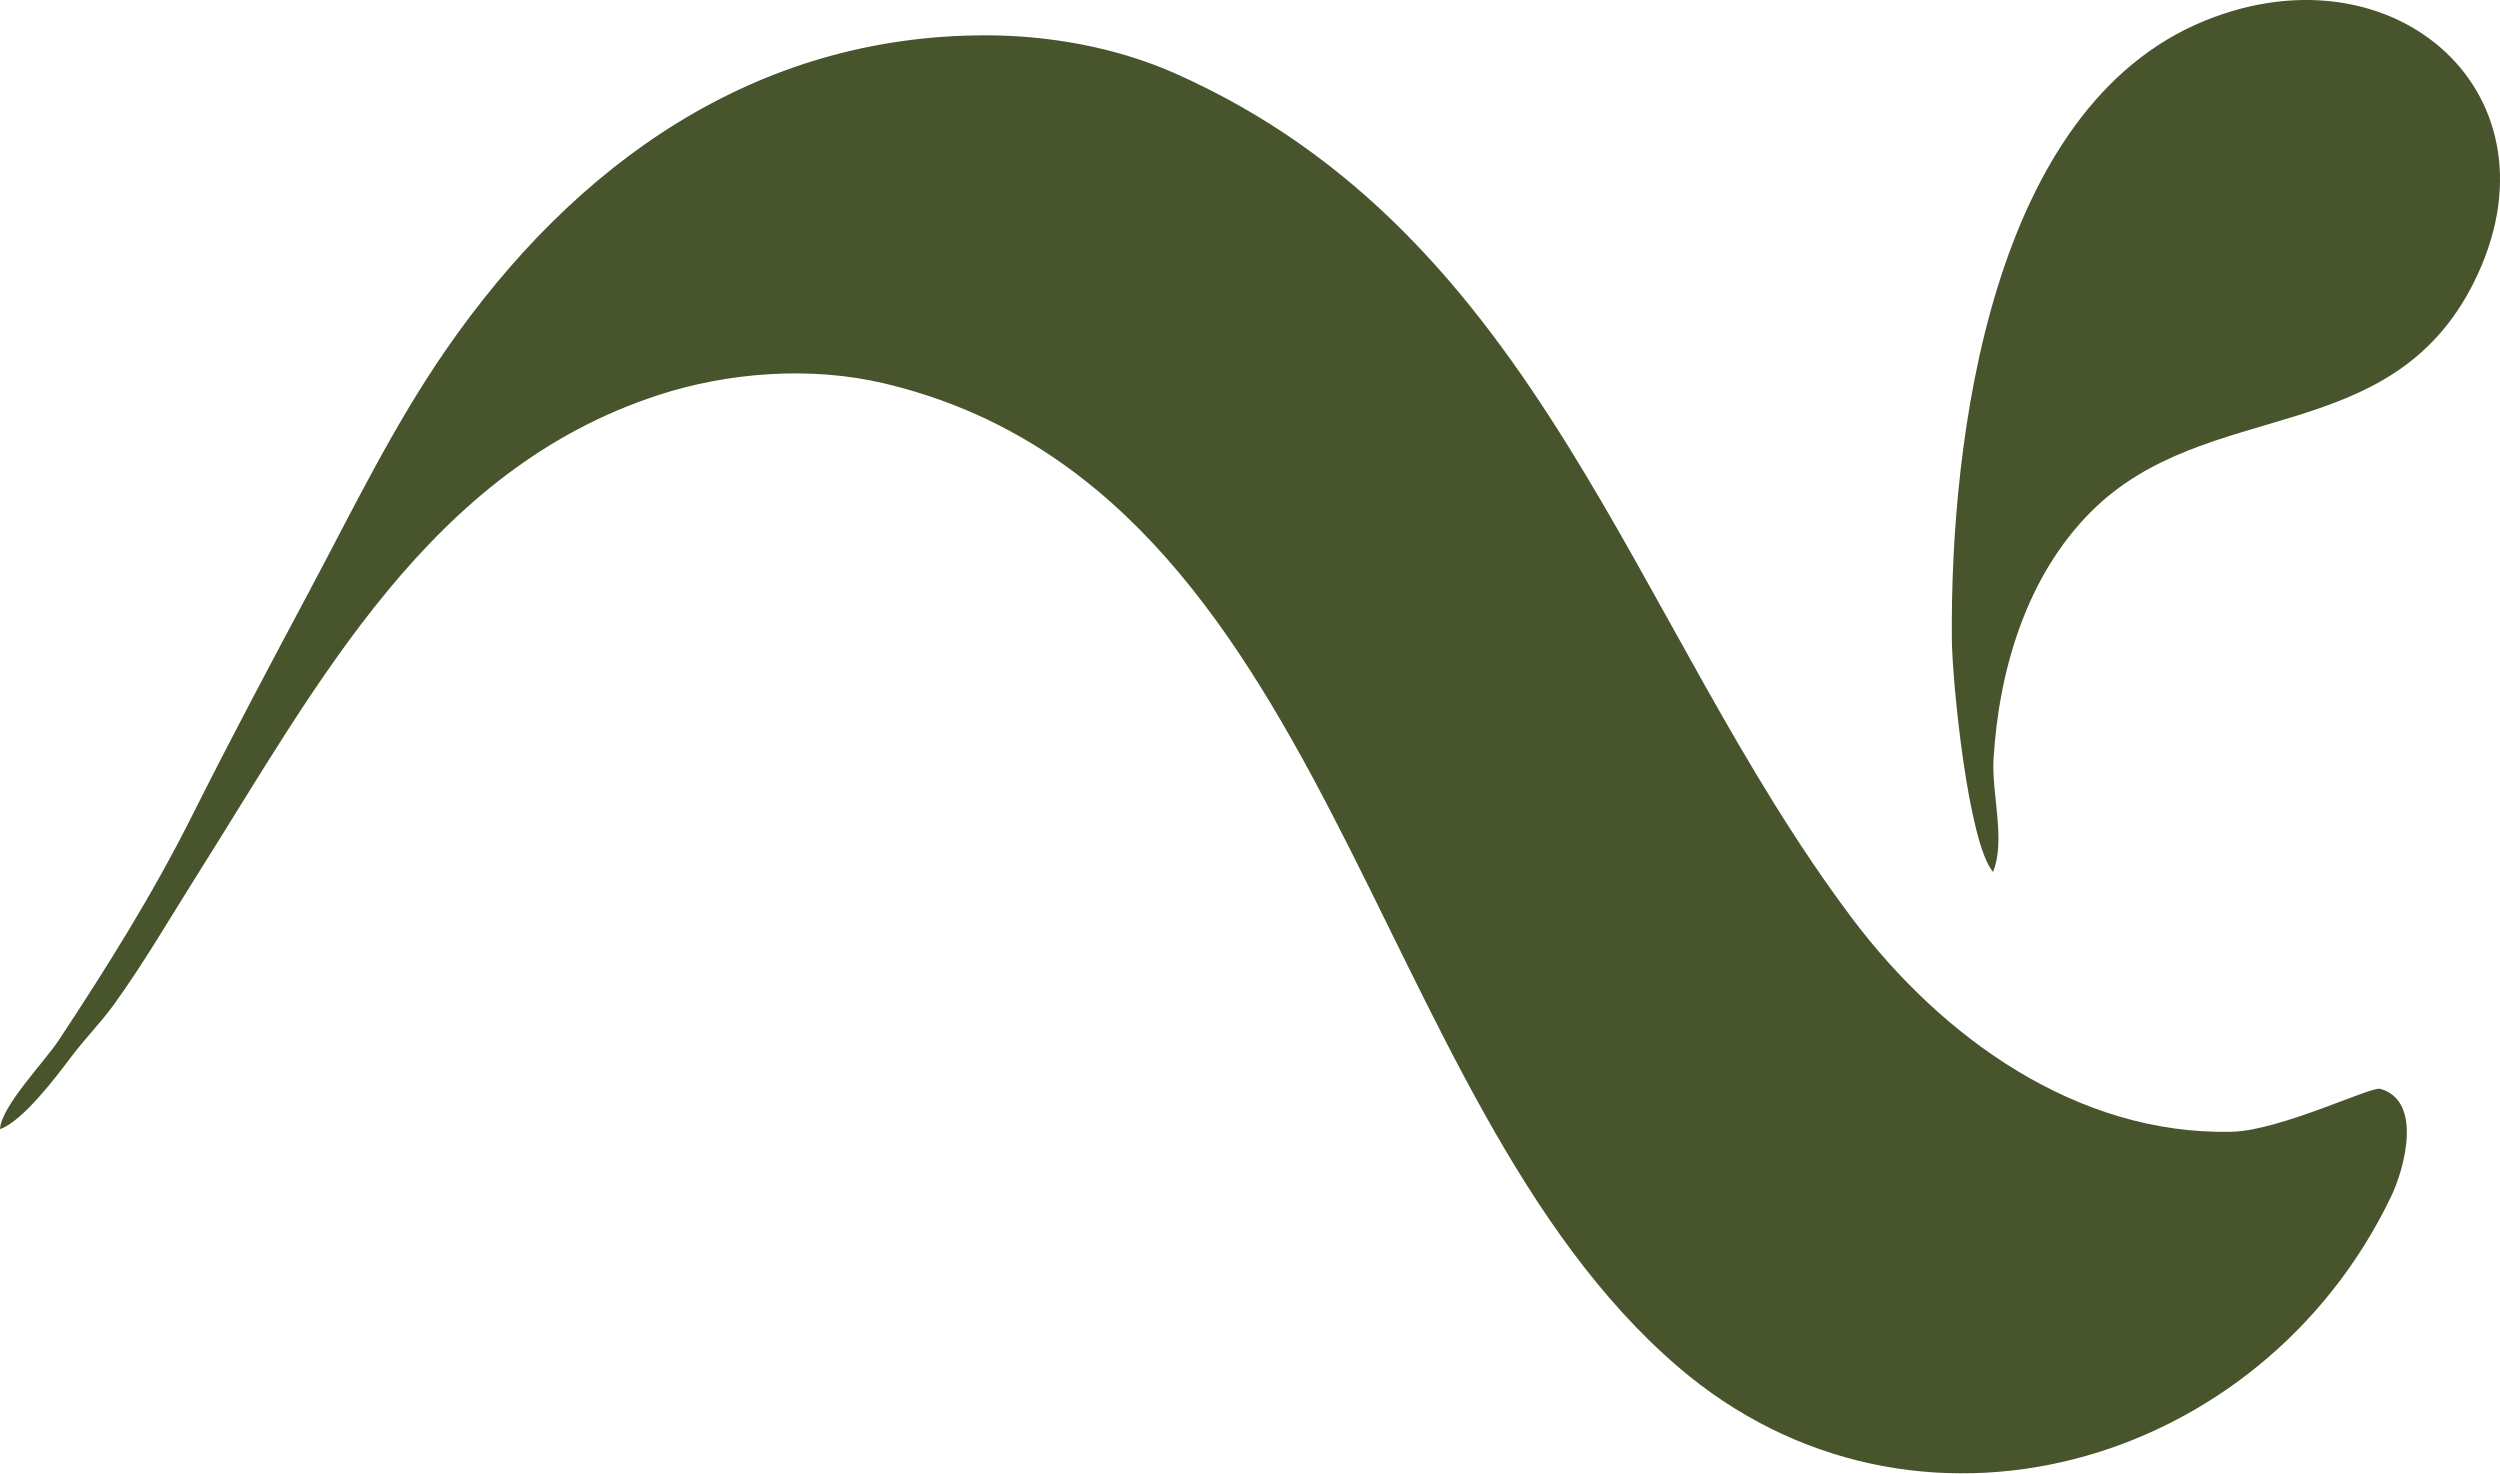
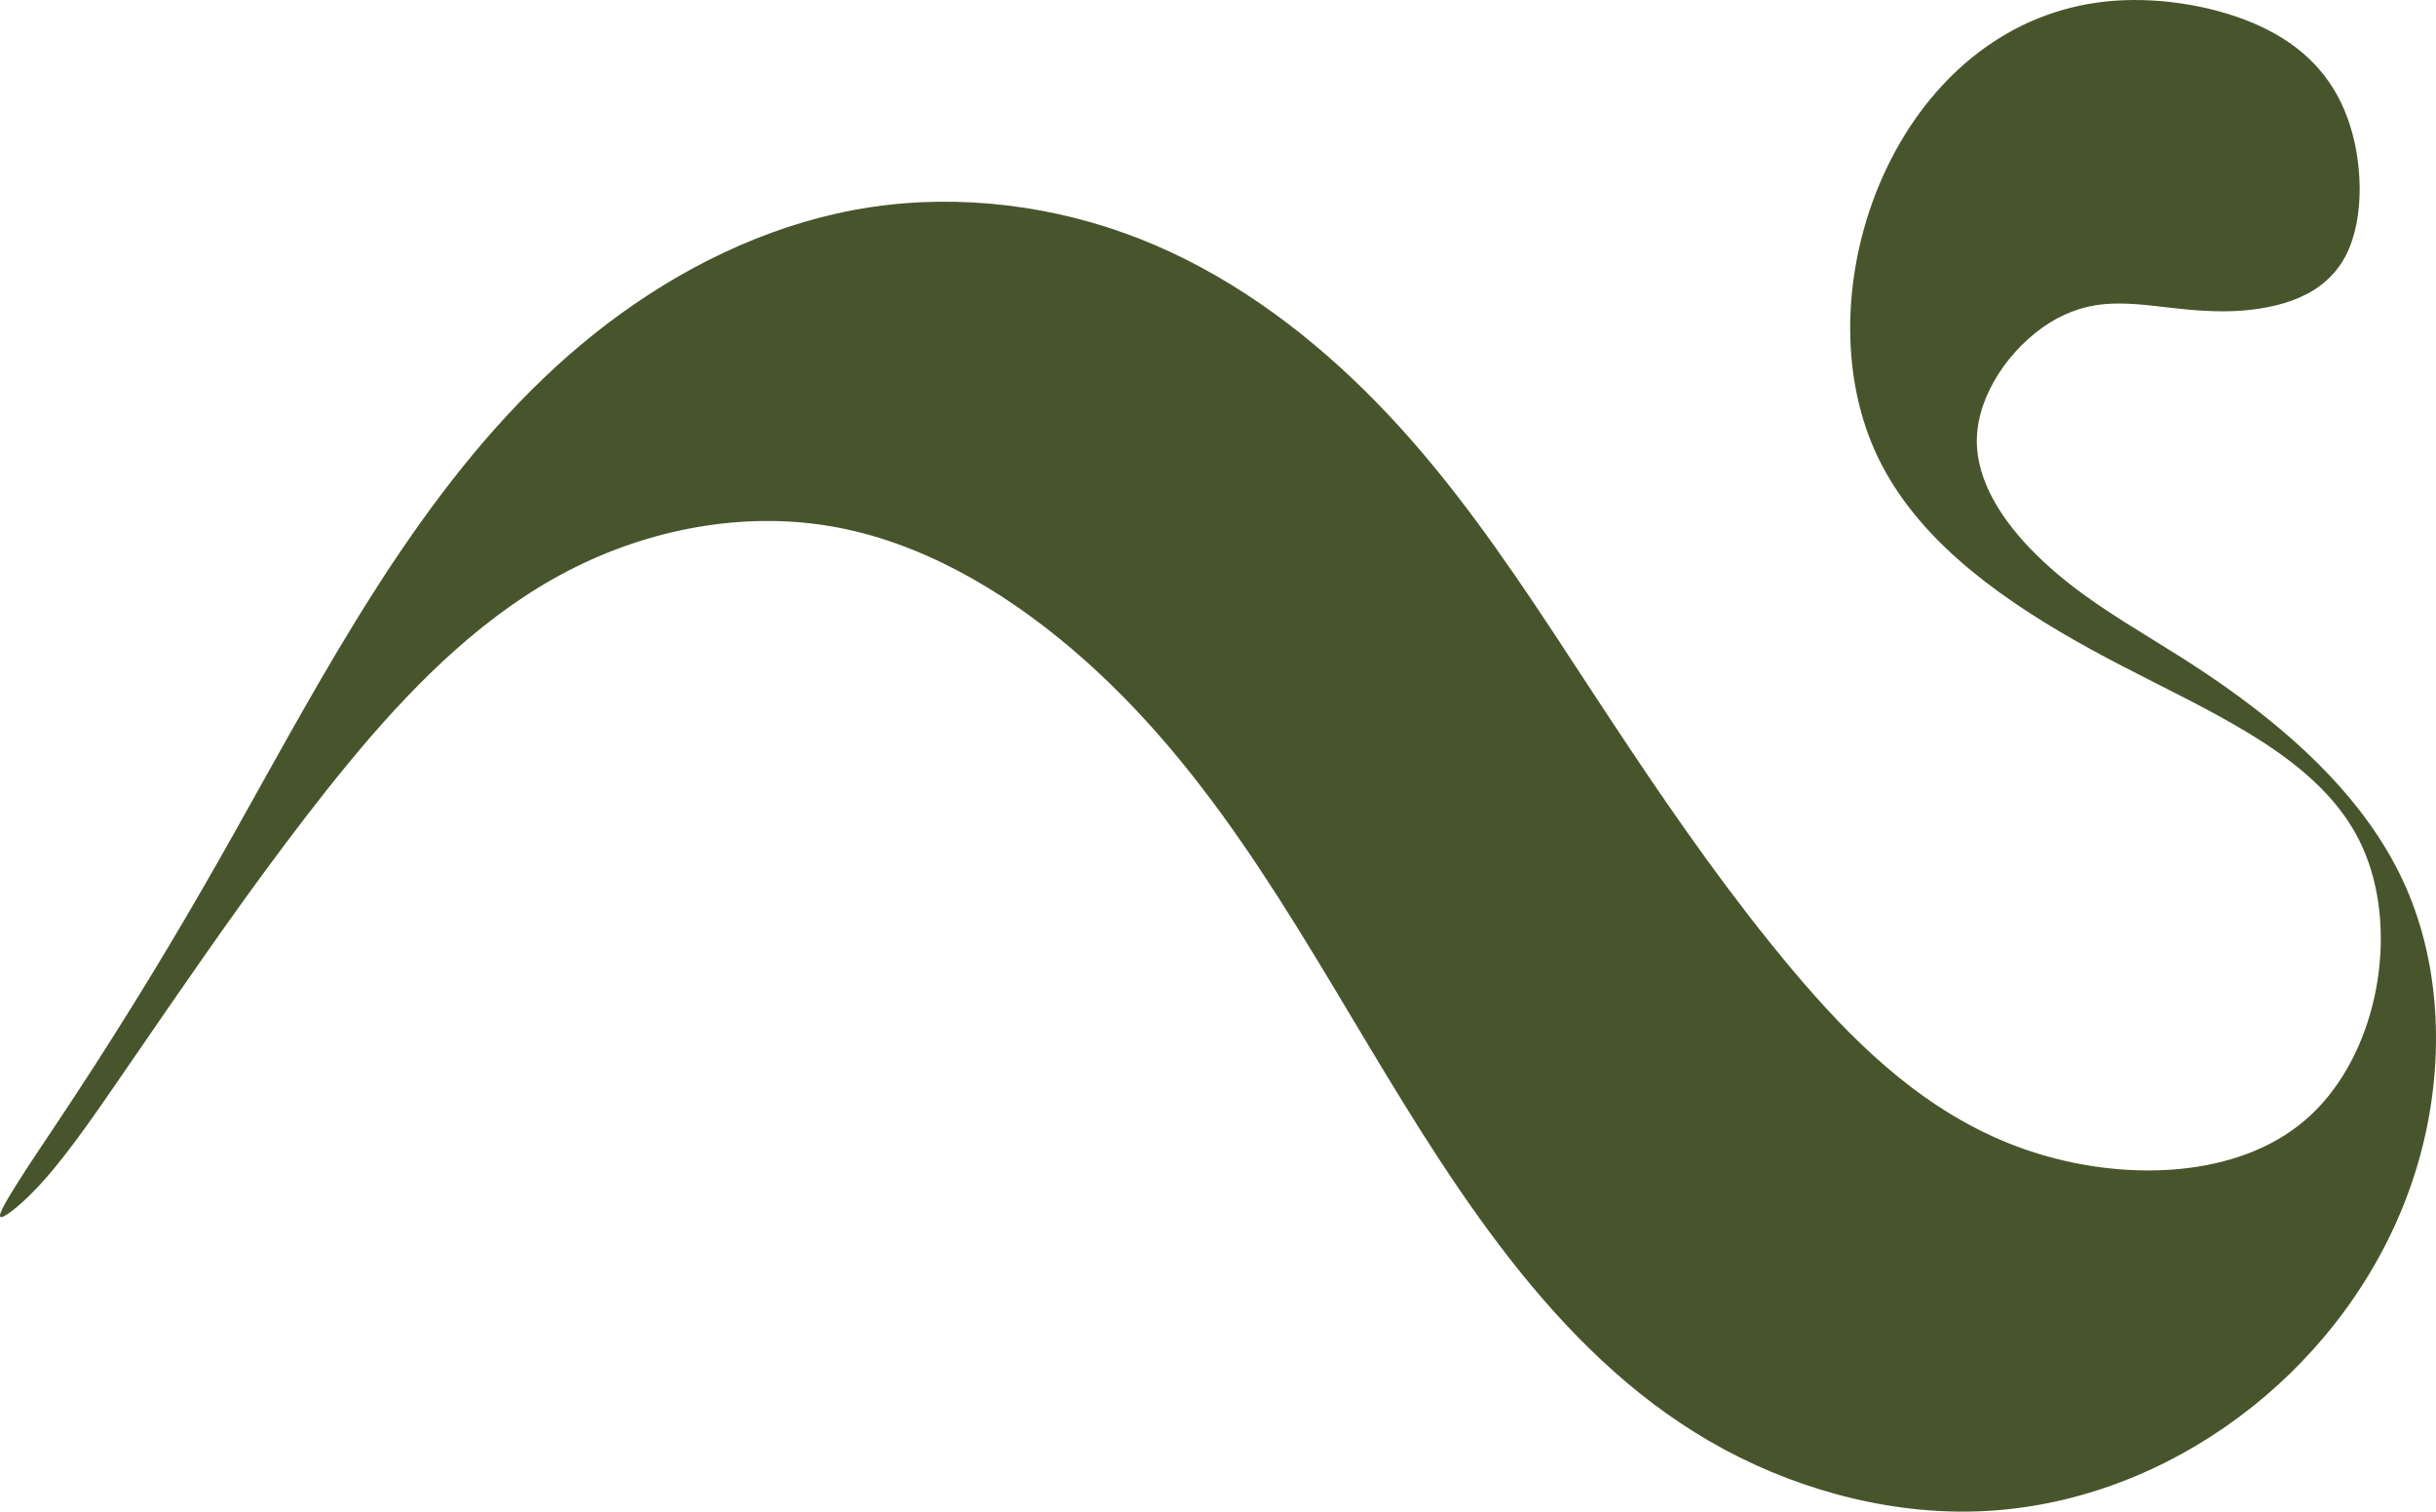
- <svg xmlns="http://www.w3.org/2000/svg" viewBox="0 0 1000 589.333" width="1000" height="589.333" role="img" aria-labelledby="t d">
-   <path fill="#48552C" d="M0 451.648C9.031 448.572 22.464 430.732 28.549 422.656C33.998 415.424 40.388 409.003 45.707 401.624C57.83 384.806 68.228 366.82 79.277 349.319C127.265 273.316 171.865 187.932 263.192 158.075C291.279 148.892 324.282 146.411 353.523 153.318C533.396 195.803 545.777 439.059 671.225 546.734C765.359 627.532 904.55 587.091 956.501 478.487C961.625 467.775 969.364 440.441 952.089 435.52C948.438 434.479 912.037 452.281 892.643 452.712C830.834 454.084 776.671 415.037 740.751 367.208C652.227 249.336 616.977 94.479 469.917 29.308C446.523 18.941 419.714 14.132 394.271 14.126C301.744 14.102 229.557 65.809 178.268 140.08C157.279 170.473 141.305 203.497 124.004 235.952C108.025 265.927 91.992 296.044 76.752 326.454C61.133 357.619 42.687 387.062 23.477 416.116C17.783 424.728 0.417 442.629 0 451.648ZM797.229 348.778C802.351 336.01 796.585 317.498 797.425 303.535C799.565 267.976 810.611 230.477 836.474 204.628C882.691 158.435 956.179 179.867 989.585 112.874C1026.735 38.37 958.409 -22.723 882.099 8.214C796.285 43.003 780.057 175.812 780.739 255.608C780.885 272.844 787.294 337.272 797.229 348.778Z" />
+ <svg xmlns="http://www.w3.org/2000/svg" viewBox="0 0 1000 620.646" width="1000" height="620.646" role="img" aria-labelledby="t d">
+   <path fill="#48552C" d="M868.48 0.271C858.313 0.968 848.765 3.054 839.866 6.306C830.967 9.558 822.726 13.974 815.182 19.336C807.639 24.693 800.793 30.994 794.69 38.012C788.586 45.03 783.22 52.766 778.64 60.999C774.06 69.228 770.263 77.958 767.291 86.958C764.323 95.957 762.178 105.229 760.903 114.549C759.627 123.873 759.222 133.241 759.728 142.44C760.233 151.636 761.653 160.659 764.023 169.286C766.397 177.908 769.745 186.109 774.032 193.769C778.319 201.428 783.513 208.591 789.444 215.328C795.371 222.061 802.036 228.374 809.263 234.329C816.486 240.288 824.274 245.891 832.447 251.212C840.624 256.534 849.186 261.575 857.964 266.404C866.743 271.236 875.754 275.832 884.729 280.384C893.704 284.931 902.627 289.451 911.185 294.163C919.747 298.875 927.941 303.784 935.46 309.117C942.975 314.451 949.817 320.21 955.664 326.623C961.515 333.035 966.371 340.105 969.925 348.062C973.478 356.014 975.732 364.845 976.734 374.041C977.741 383.236 977.492 392.797 976.048 402.213C974.605 411.629 971.966 420.901 968.176 429.519C964.386 438.134 959.454 446.094 953.422 452.888C947.391 459.685 940.212 465.215 932.171 469.418C924.131 473.621 915.256 476.552 905.94 478.349C896.62 480.146 886.859 480.811 877.046 480.483C867.232 480.158 857.367 478.838 847.842 476.669C838.314 474.499 829.186 471.475 820.596 467.746C812.006 464.012 803.893 459.569 796.185 454.552C788.474 449.539 781.167 443.957 774.177 437.941C767.191 431.926 760.526 425.485 754.101 418.752C747.681 412.018 741.501 404.996 735.485 397.826C729.466 390.655 723.607 383.349 717.872 375.95C712.137 368.546 706.527 361.043 701.02 353.46C695.51 345.876 690.1 338.212 684.763 330.493C679.425 322.773 674.159 314.997 668.942 307.185C663.724 299.372 658.555 291.524 653.402 283.664C648.249 275.804 643.115 267.935 637.942 260.099C632.769 252.263 627.555 244.459 622.242 236.735C616.928 229.011 611.518 221.372 605.956 213.852C600.389 206.333 594.667 198.938 588.731 191.715C582.796 184.493 576.644 177.439 570.224 170.605C563.803 163.767 557.114 157.146 550.168 150.818C543.218 144.49 536.012 138.446 528.549 132.772C521.089 127.093 513.373 121.775 505.409 116.891C497.448 112.01 489.239 107.559 480.79 103.617C472.34 99.67 463.641 96.234 454.727 93.37C445.812 90.503 436.688 88.201 427.452 86.484C418.217 84.772 408.864 83.645 399.492 83.132C390.116 82.618 380.72 82.719 371.396 83.461C362.068 84.199 352.812 85.59 343.709 87.619C334.601 89.645 325.638 92.295 316.86 95.496C308.077 98.692 299.483 102.441 291.113 106.66C282.748 110.883 274.607 115.575 266.735 120.668C258.862 125.758 251.263 131.248 243.976 137.059C236.689 142.874 229.711 149.013 223.002 155.434C216.293 161.854 209.856 168.556 203.66 175.498C197.46 182.439 191.497 189.618 185.742 196.993C179.983 204.368 174.429 211.935 169.043 219.655C163.657 227.371 158.436 235.243 153.355 243.22C148.27 251.196 143.321 259.277 138.472 267.426C133.62 275.571 128.872 283.78 124.184 292.009C119.5 300.239 114.88 308.484 110.292 316.709C105.7 324.93 101.14 333.127 96.581 341.26C92.017 349.389 87.449 357.438 82.841 365.41C78.237 373.383 73.589 381.295 68.861 389.196C64.133 397.096 59.329 404.984 54.4 412.925C49.475 420.861 44.426 428.846 39.225 436.93C34.02 445.015 28.654 453.2 23.095 461.542C17.533 469.883 11.79 478.369 6.998 485.977C2.21 493.584 -2.438 501.356 1.444 499.443C5.33 497.526 12.32 491.042 18.127 484.505C23.93 477.968 29.765 470.296 35.523 462.276C41.278 454.251 46.953 445.934 52.479 437.905C58.005 429.872 63.407 422.004 68.753 414.256C74.095 406.508 79.38 398.885 84.666 391.341C89.956 383.798 95.245 376.335 100.599 368.907C105.953 361.484 111.375 354.101 116.921 346.714C122.471 339.327 128.15 331.92 134.013 324.517C139.872 317.118 145.912 309.743 152.16 302.525C158.412 295.306 164.872 288.24 171.574 281.454C178.279 274.669 185.225 268.164 192.451 262.064C199.674 255.961 207.173 250.266 214.985 245.101C222.794 239.935 230.922 235.307 239.364 231.325C247.81 227.339 256.544 223.982 265.455 221.315C274.37 218.649 283.462 216.668 292.625 215.428C301.785 214.189 311.013 213.688 320.196 213.985C329.376 214.281 338.511 215.38 347.499 217.313C356.482 219.25 365.32 222.005 373.971 225.438C382.617 228.875 391.079 232.994 399.304 237.662C407.529 242.33 415.518 247.547 423.229 253.186C430.941 258.82 438.372 264.872 445.479 271.204C452.585 277.54 459.354 284.145 465.819 290.959C472.28 297.776 478.444 304.81 484.363 312.021C490.282 319.236 495.957 326.627 501.439 334.162C506.925 341.693 512.214 349.369 517.372 357.145C522.529 364.921 527.55 372.801 532.487 380.746C537.423 388.69 542.28 396.699 547.108 404.732C551.937 412.768 556.737 420.829 561.562 428.878C566.39 436.926 571.242 444.963 576.175 452.952C581.108 460.936 586.121 468.873 591.27 476.721C596.419 484.569 601.701 492.329 607.175 499.961C612.649 507.592 618.308 515.092 624.191 522.386C630.074 529.677 636.182 536.763 642.55 543.569C648.918 550.374 655.547 556.899 662.477 563.063C669.407 569.231 676.638 575.038 684.201 580.416C691.765 585.794 699.669 590.738 707.938 595.178C716.208 599.617 724.822 603.551 733.669 606.92C742.519 610.289 751.599 613.092 760.806 615.266C770.01 617.443 779.342 618.991 788.682 619.853C798.026 620.716 807.378 620.884 816.638 620.31C825.898 619.733 835.066 618.43 844.073 616.445C853.08 614.463 861.931 611.805 870.553 608.528C879.179 605.252 887.577 601.354 895.678 596.894C903.782 592.431 911.59 587.406 919.038 581.872C926.485 576.341 933.571 570.298 940.228 563.805C946.885 557.312 953.113 550.366 958.844 543.024C964.575 535.681 969.812 527.945 974.48 519.864C979.152 511.787 983.255 503.369 986.732 494.663C990.205 485.961 993.044 476.97 995.19 467.758C997.331 458.55 998.783 449.134 999.493 439.682C1000.203 430.233 1000.174 420.745 999.364 411.385C998.55 402.025 996.958 392.793 994.532 383.858C992.11 374.923 988.849 366.289 984.743 358.096C980.632 349.902 975.712 342.122 970.145 334.723C964.583 327.324 958.383 320.314 951.718 313.661C945.053 307.008 937.922 300.716 930.503 294.757C923.084 288.797 915.38 283.175 907.564 277.857C899.744 272.543 891.816 267.595 883.943 262.742C876.075 257.894 868.259 253.089 860.659 247.856C853.06 242.622 845.673 236.96 838.679 230.407C831.681 223.854 825.136 216.459 820.223 208.49C815.315 200.526 812.03 191.988 811.557 183.149C811.08 174.31 813.731 165.031 818.599 156.493C823.464 147.955 830.458 140.203 838.366 134.54C846.274 128.882 854.961 125.673 863.731 124.883C872.506 124.093 881.541 125.26 890.913 126.347C900.289 127.434 910.179 128.256 919.9 127.566C929.621 126.872 939.025 124.827 946.837 120.789C954.649 116.75 960.745 110.542 964.282 102.133C967.819 93.723 969.062 83.485 968.565 73.363C968.068 63.241 965.878 53.423 962.373 45.146C958.868 36.869 953.968 29.835 947.707 23.927C941.451 18.016 933.836 13.232 924.901 9.458C915.962 5.68 905.751 2.929 895.285 1.397C884.818 -0.135 874.09 -0.447 864.12 0.66Z" />
</svg>
